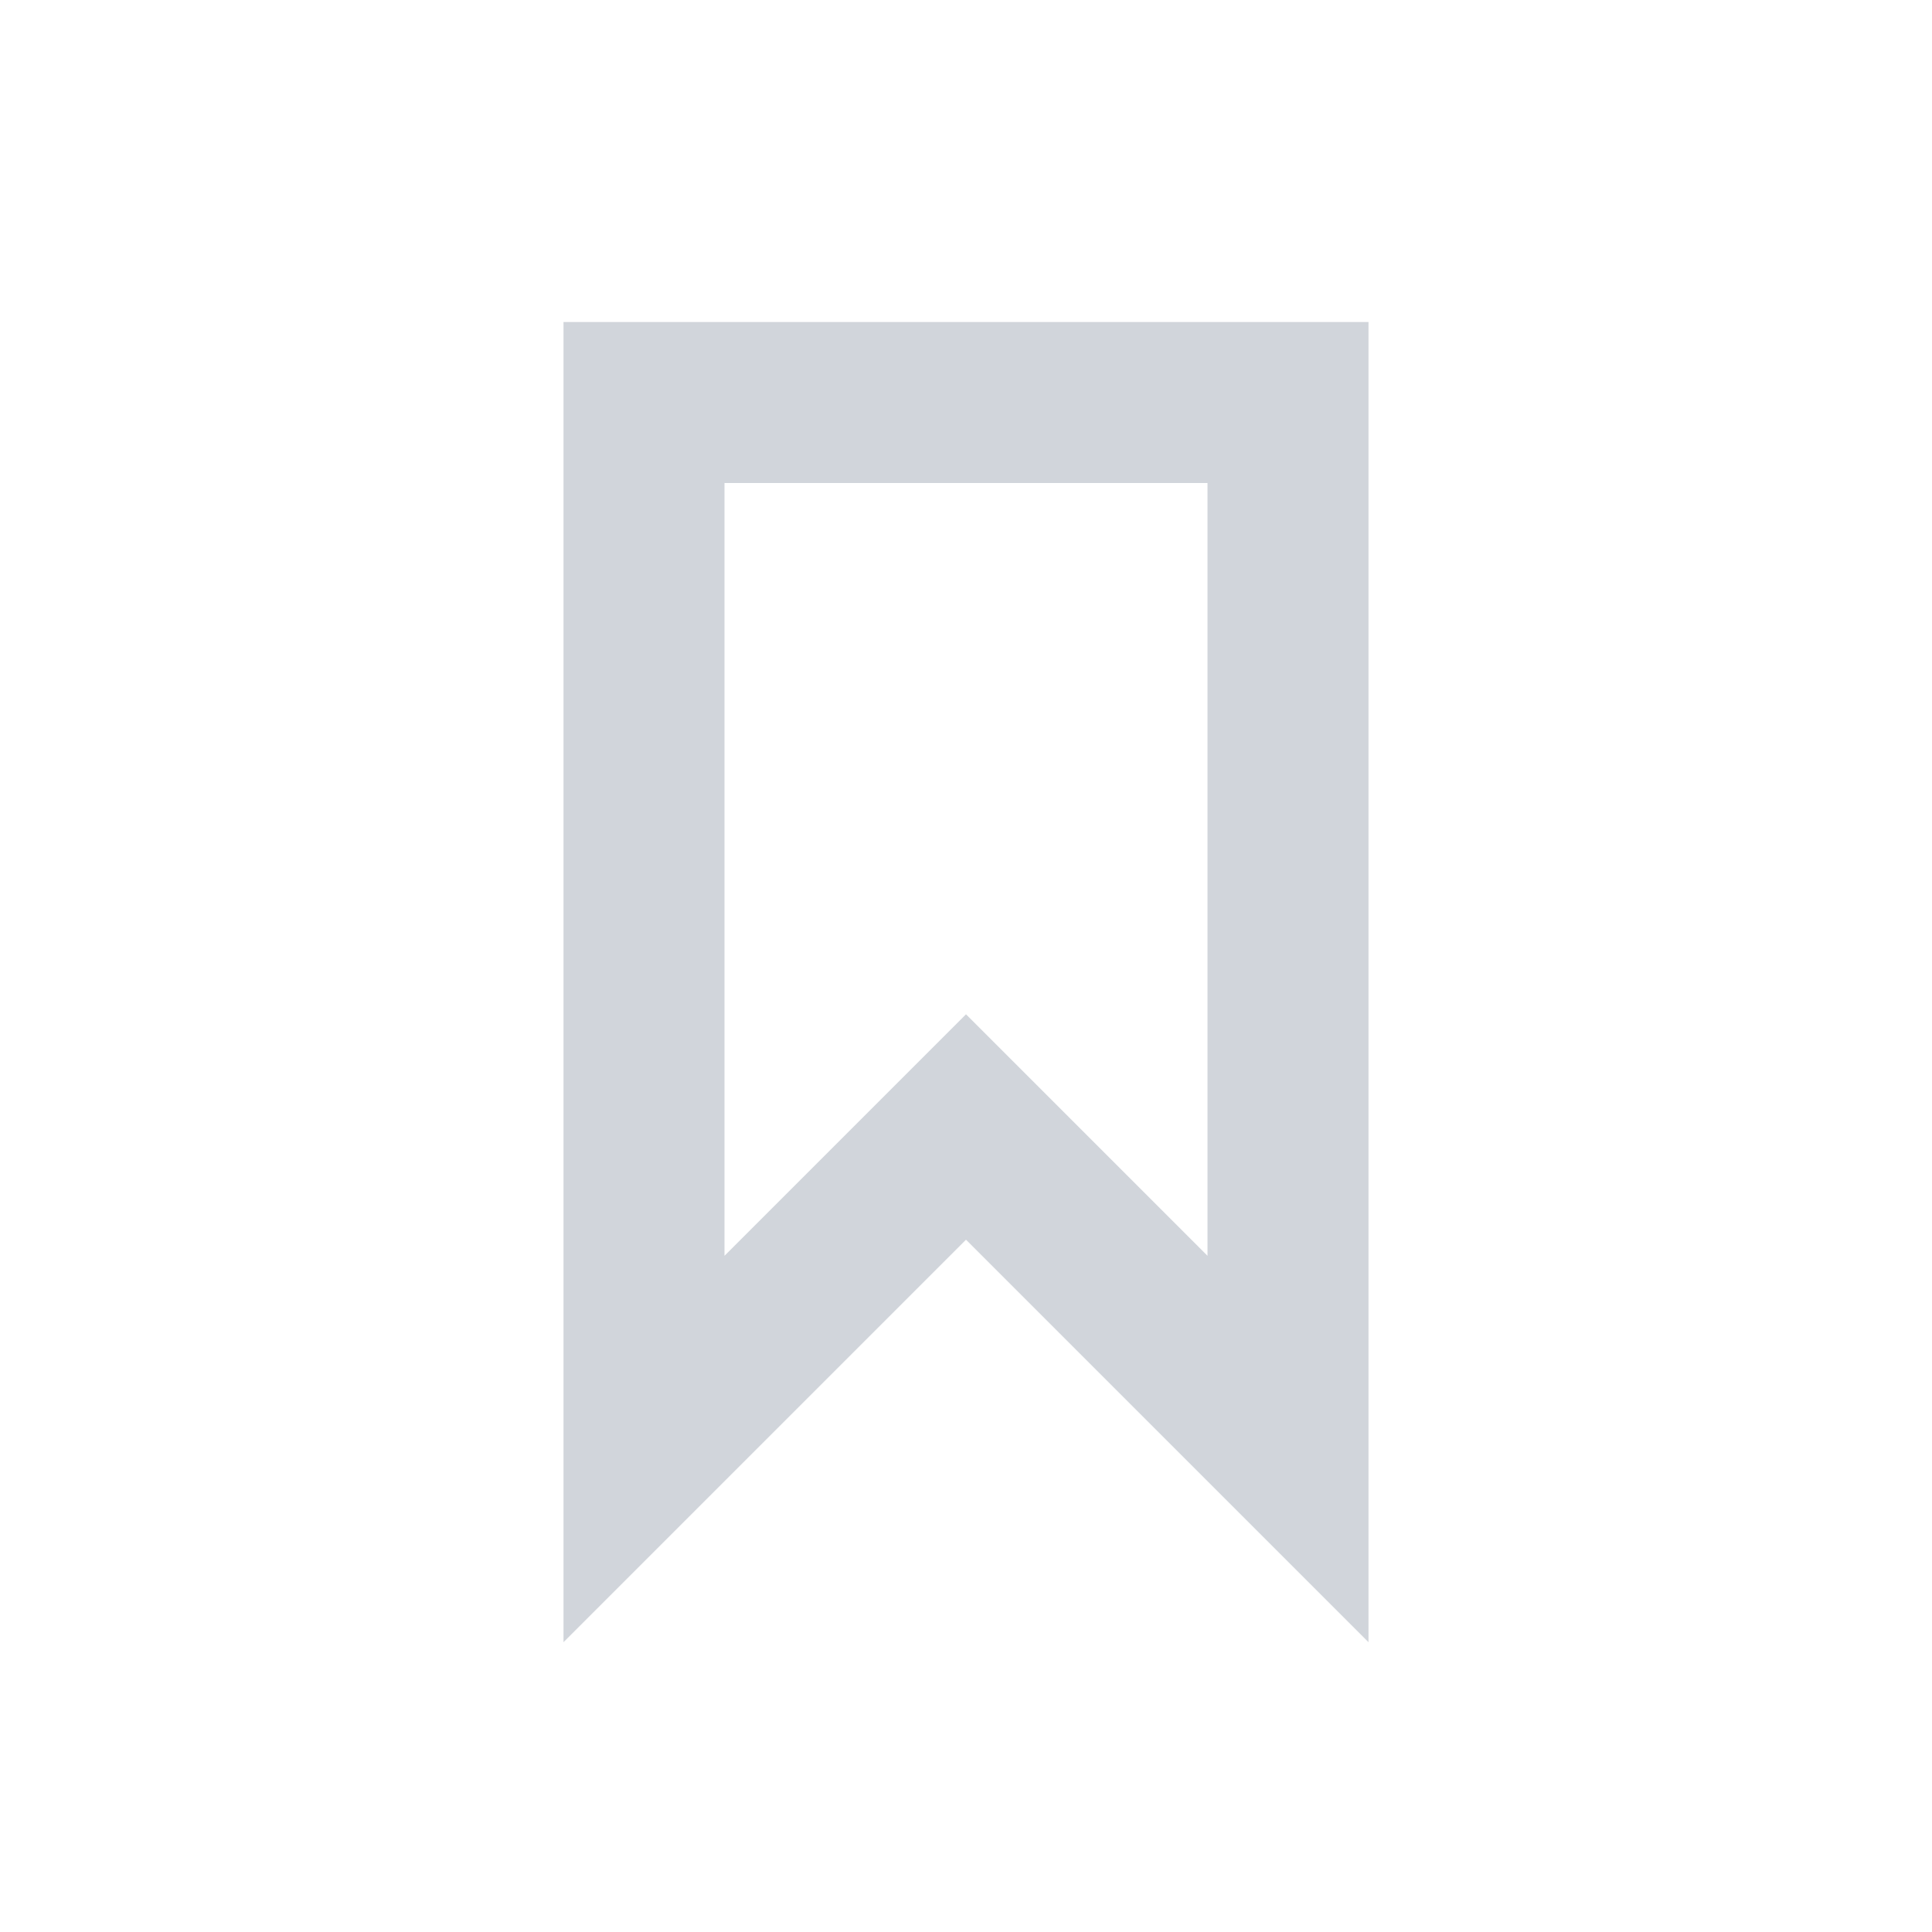
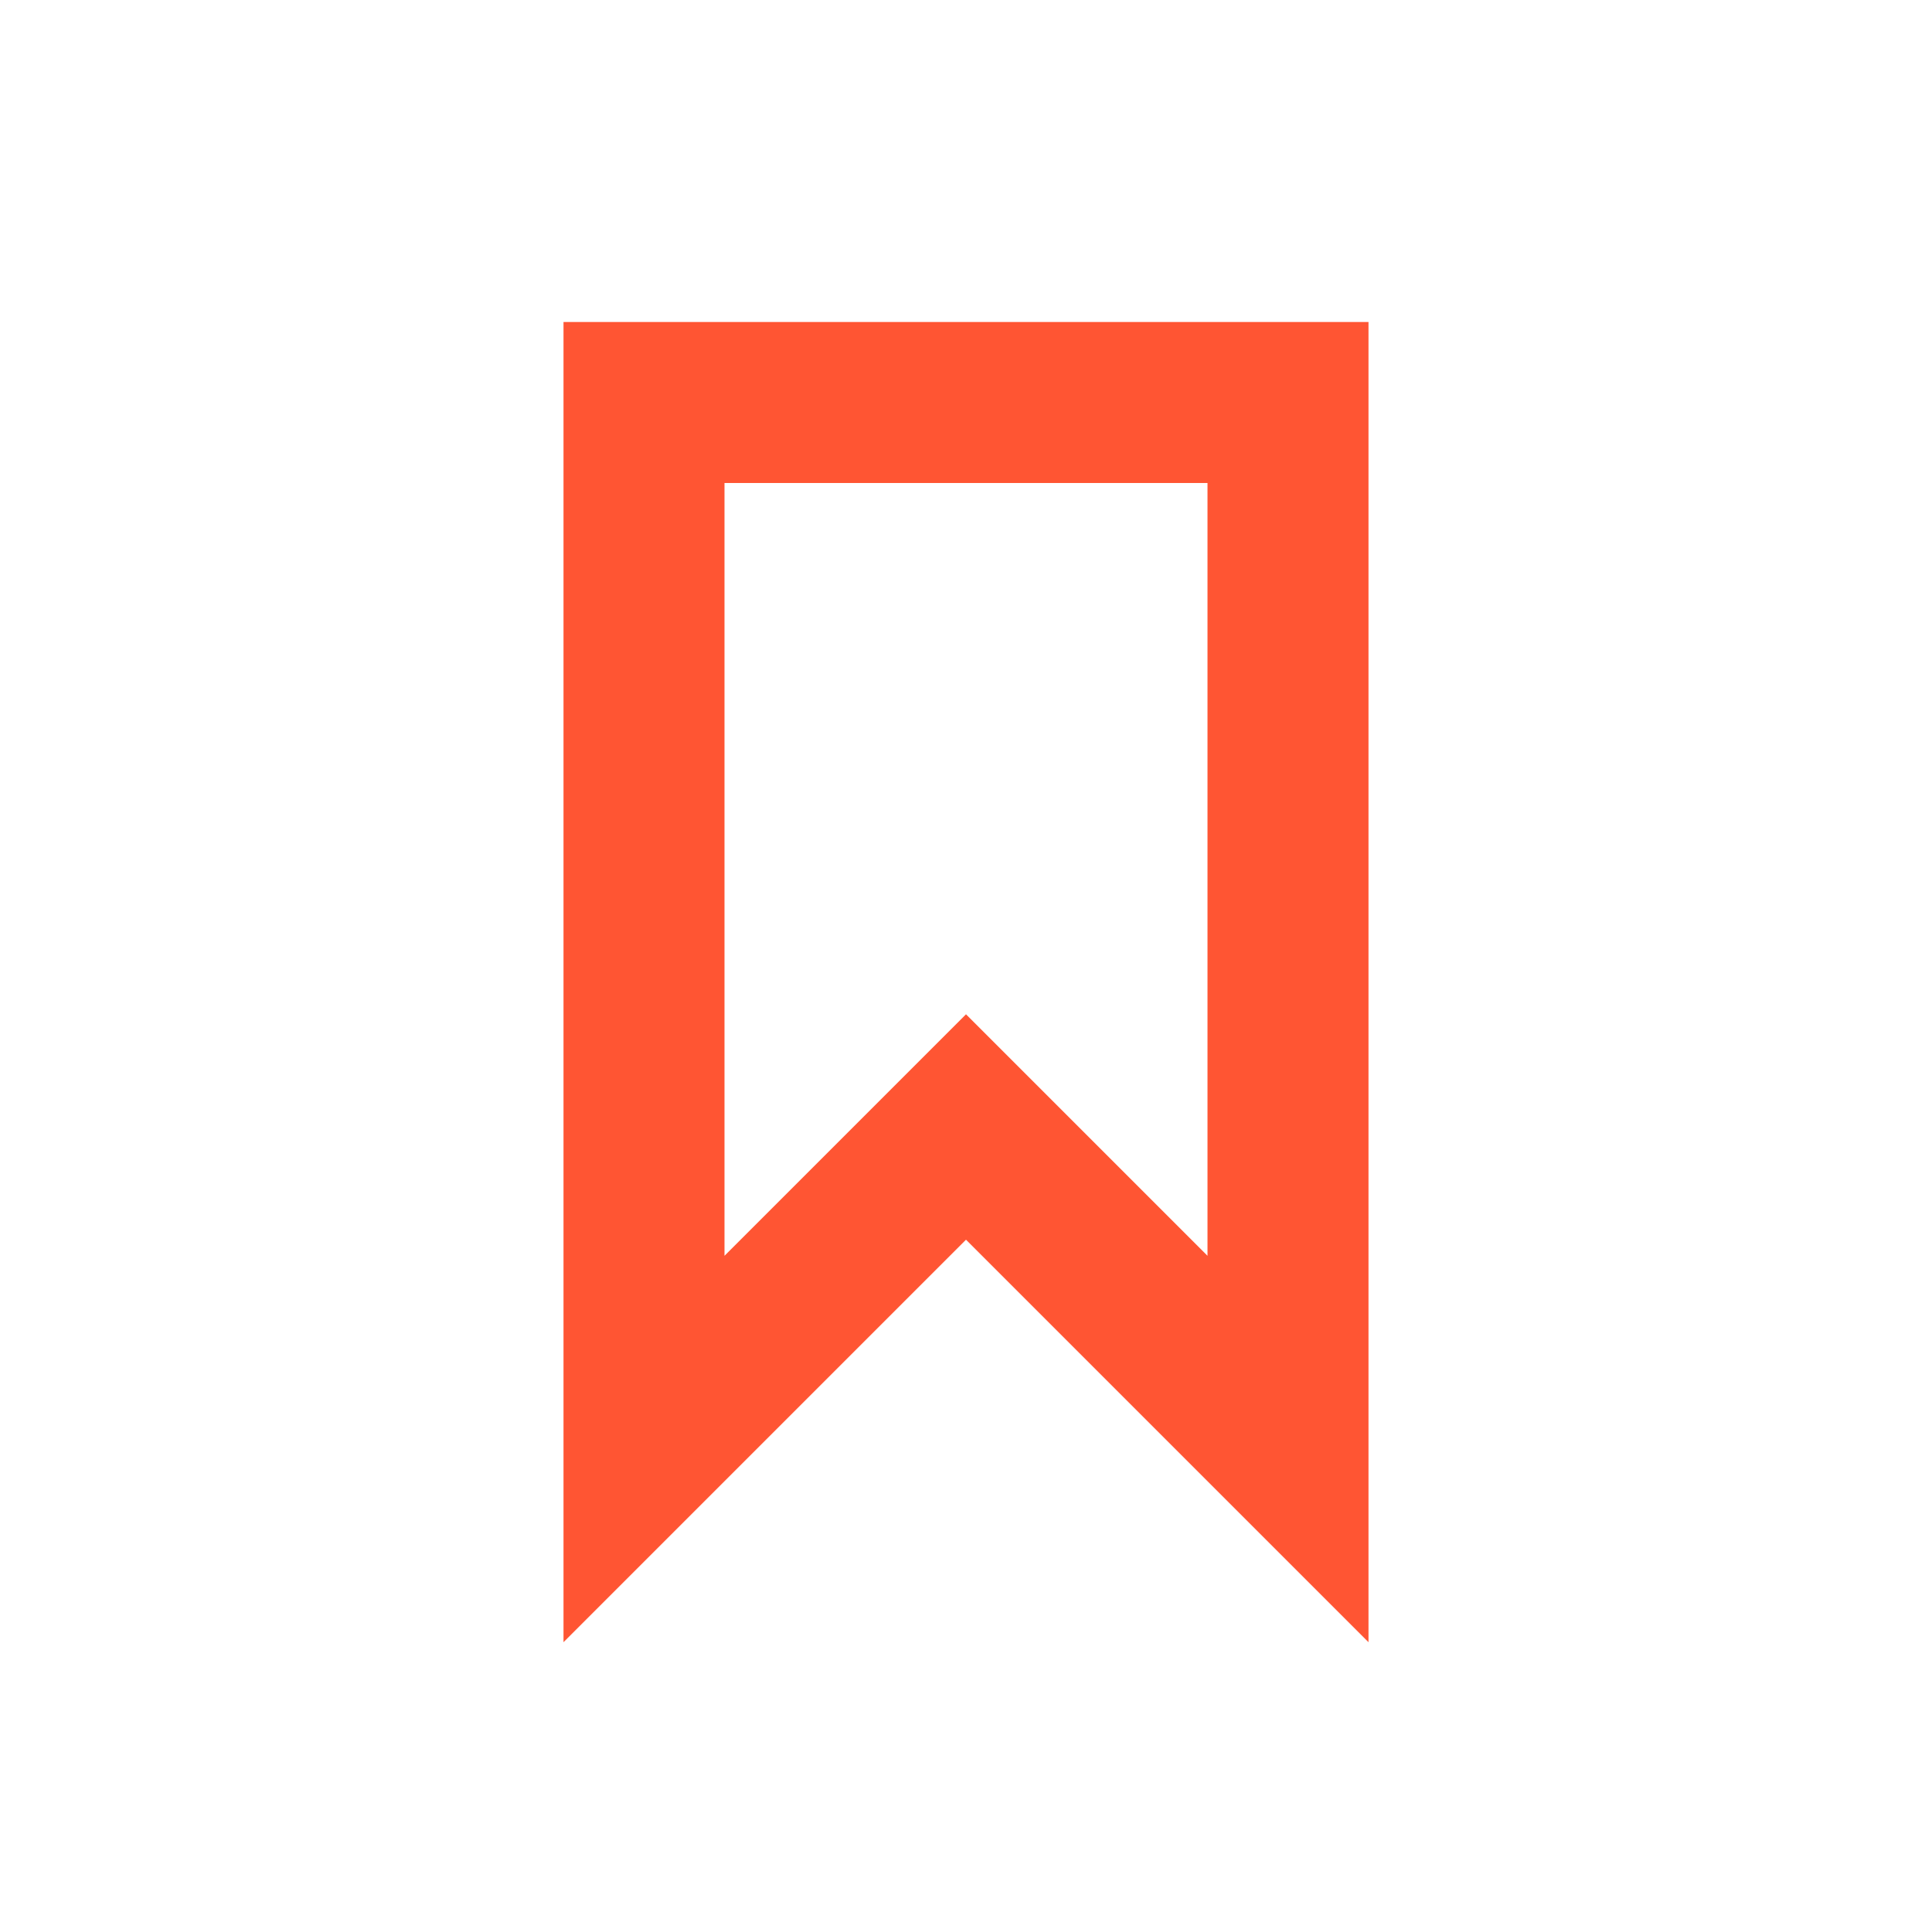
<svg xmlns="http://www.w3.org/2000/svg" version="1.1" id="Layer_1" x="0px" y="0px" viewBox="0 0 24 24" style="enable-background:new 0 0 24 24;" xml:space="preserve">
  <style type="text/css">
- 	.st0{fill:#D1D5DB;}
+ 	.st0{fill:#FF5533;}
	.st1{fill:none;}
</style>
  <g id="Artboard">
    <g id="ic-label-liliac" transform="translate(2, 2)">
      <g id="Group_8996" transform="translate(5, 2)">
        <path id="Path_18961" class="st0" d="M10,16.4l-5-5l-5,5V0h10V16.4z M5,8.6l3,3V2H2v9.6L5,8.6z" />
      </g>
      <polygon id="Rectangle_4641" class="st1" points="0,0 20,0 20,20 0,20   " />
    </g>
  </g>
</svg>
